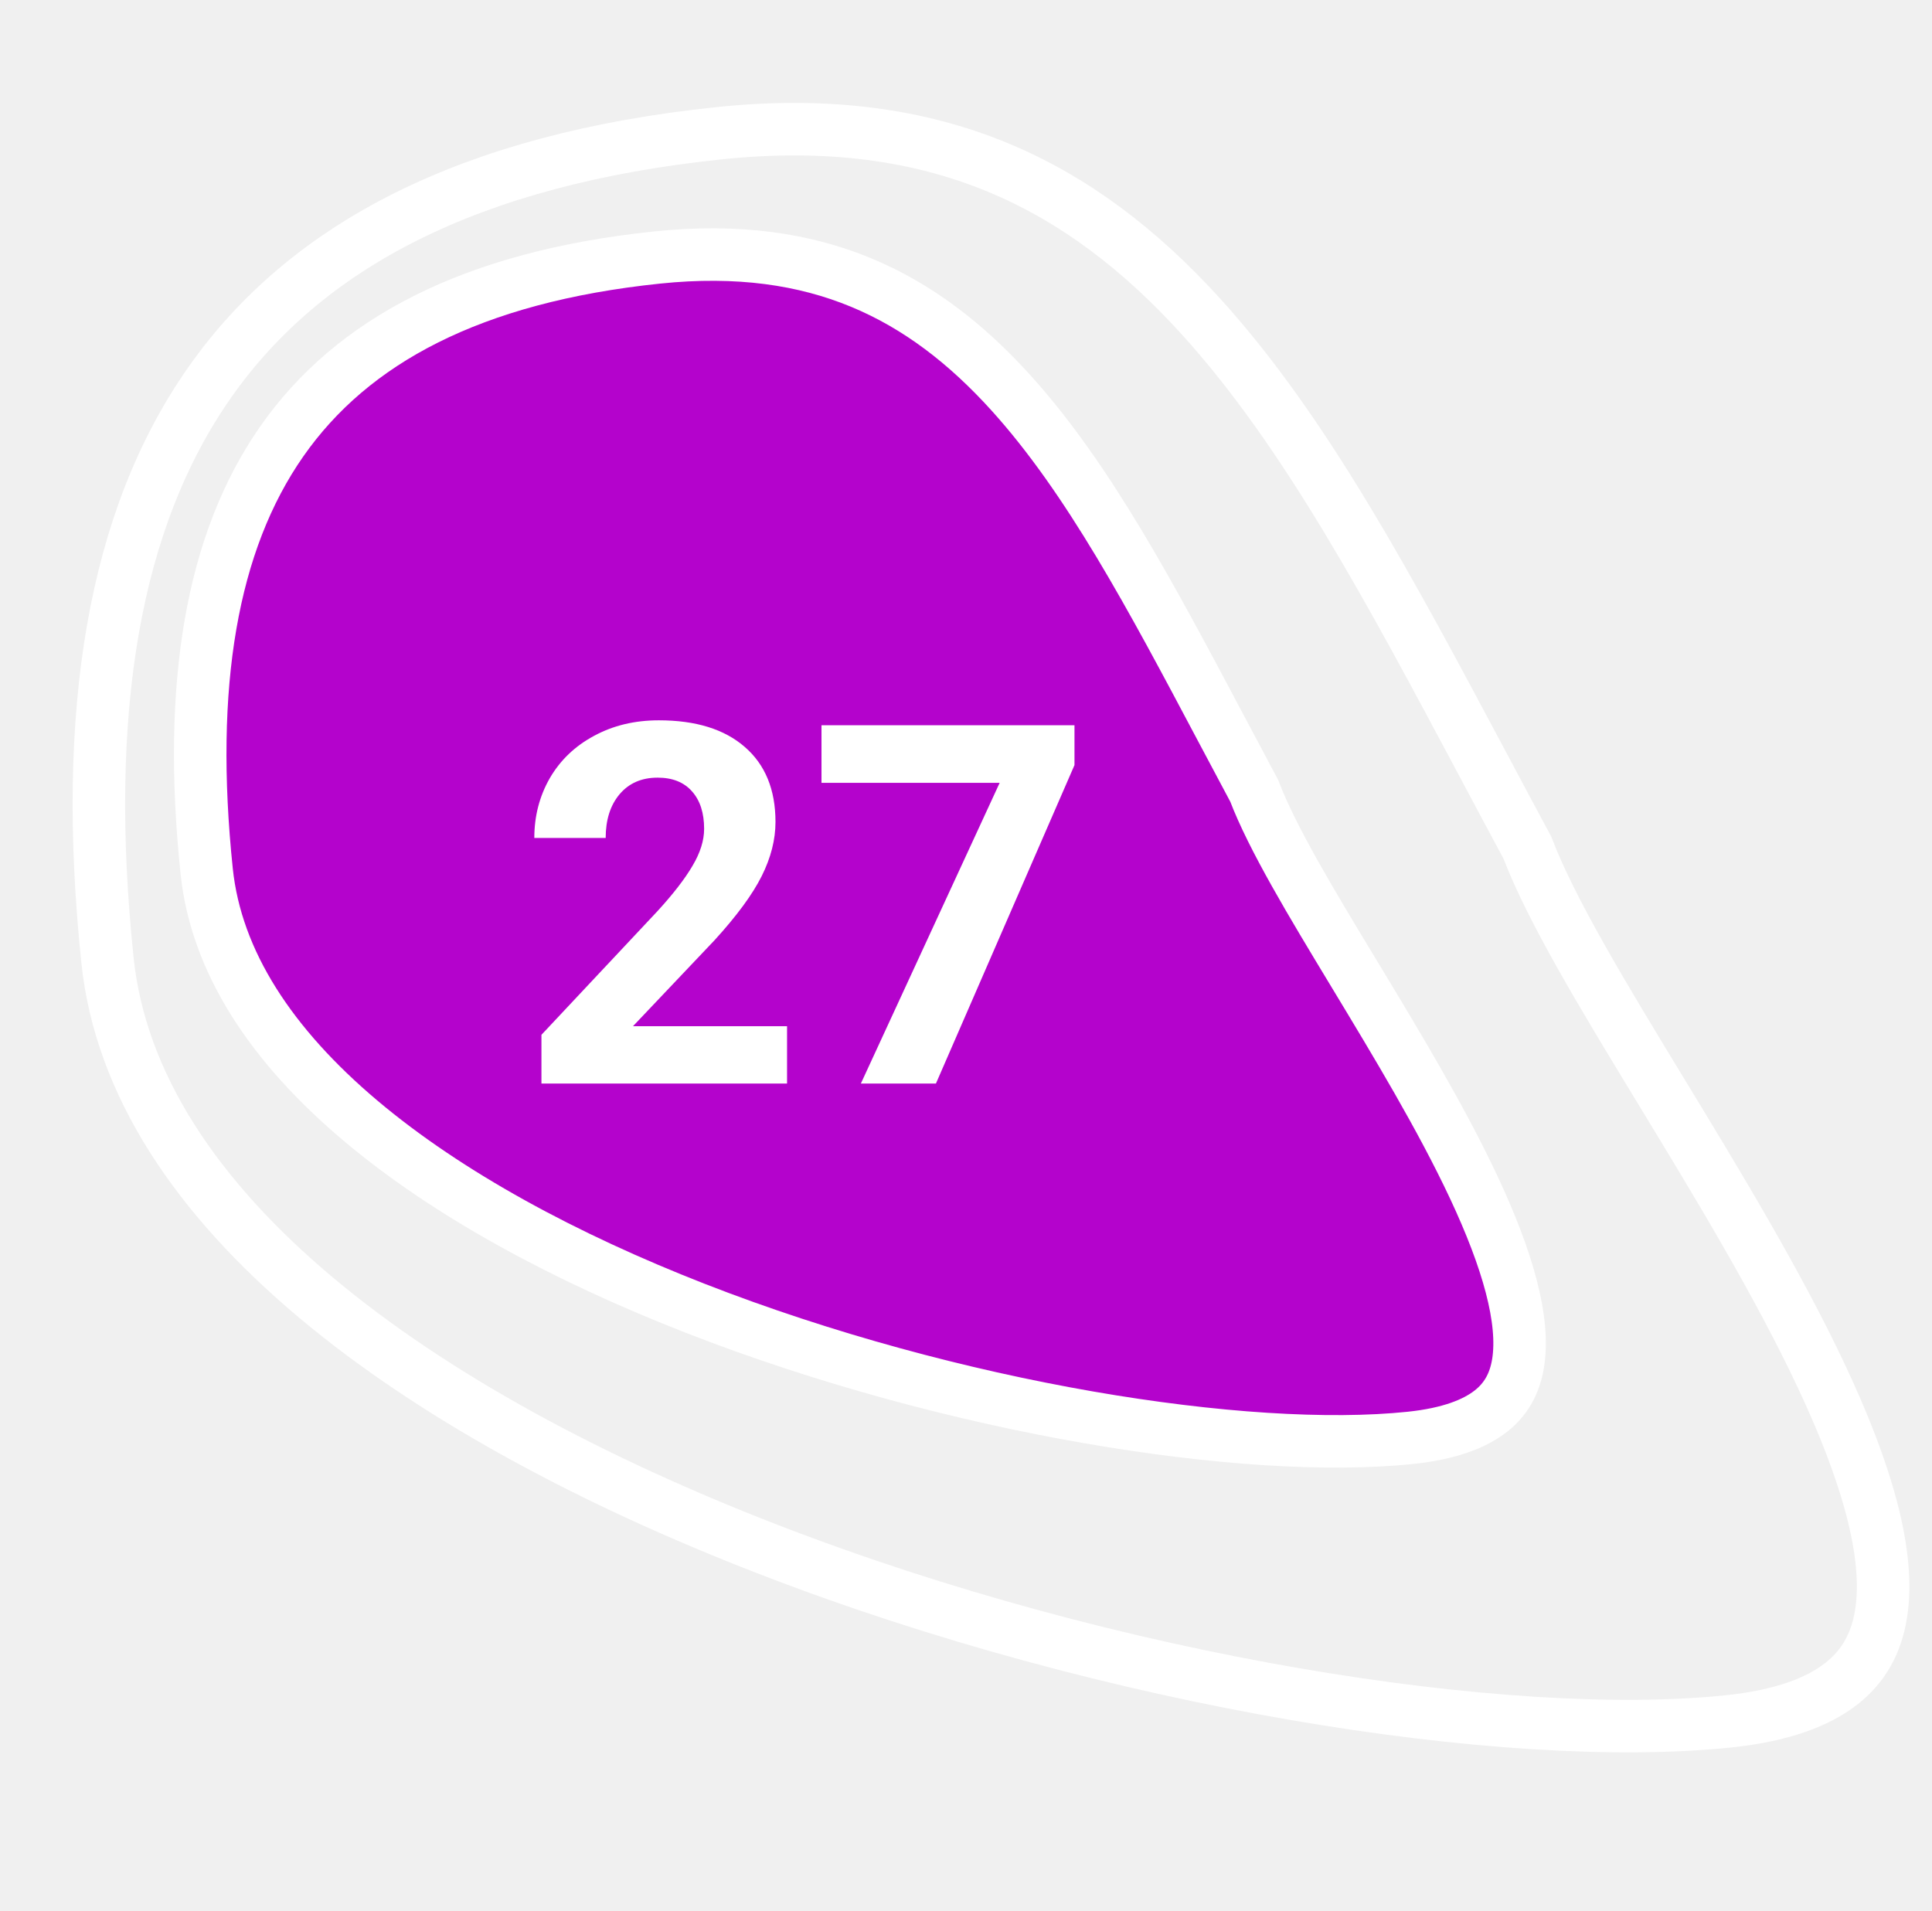
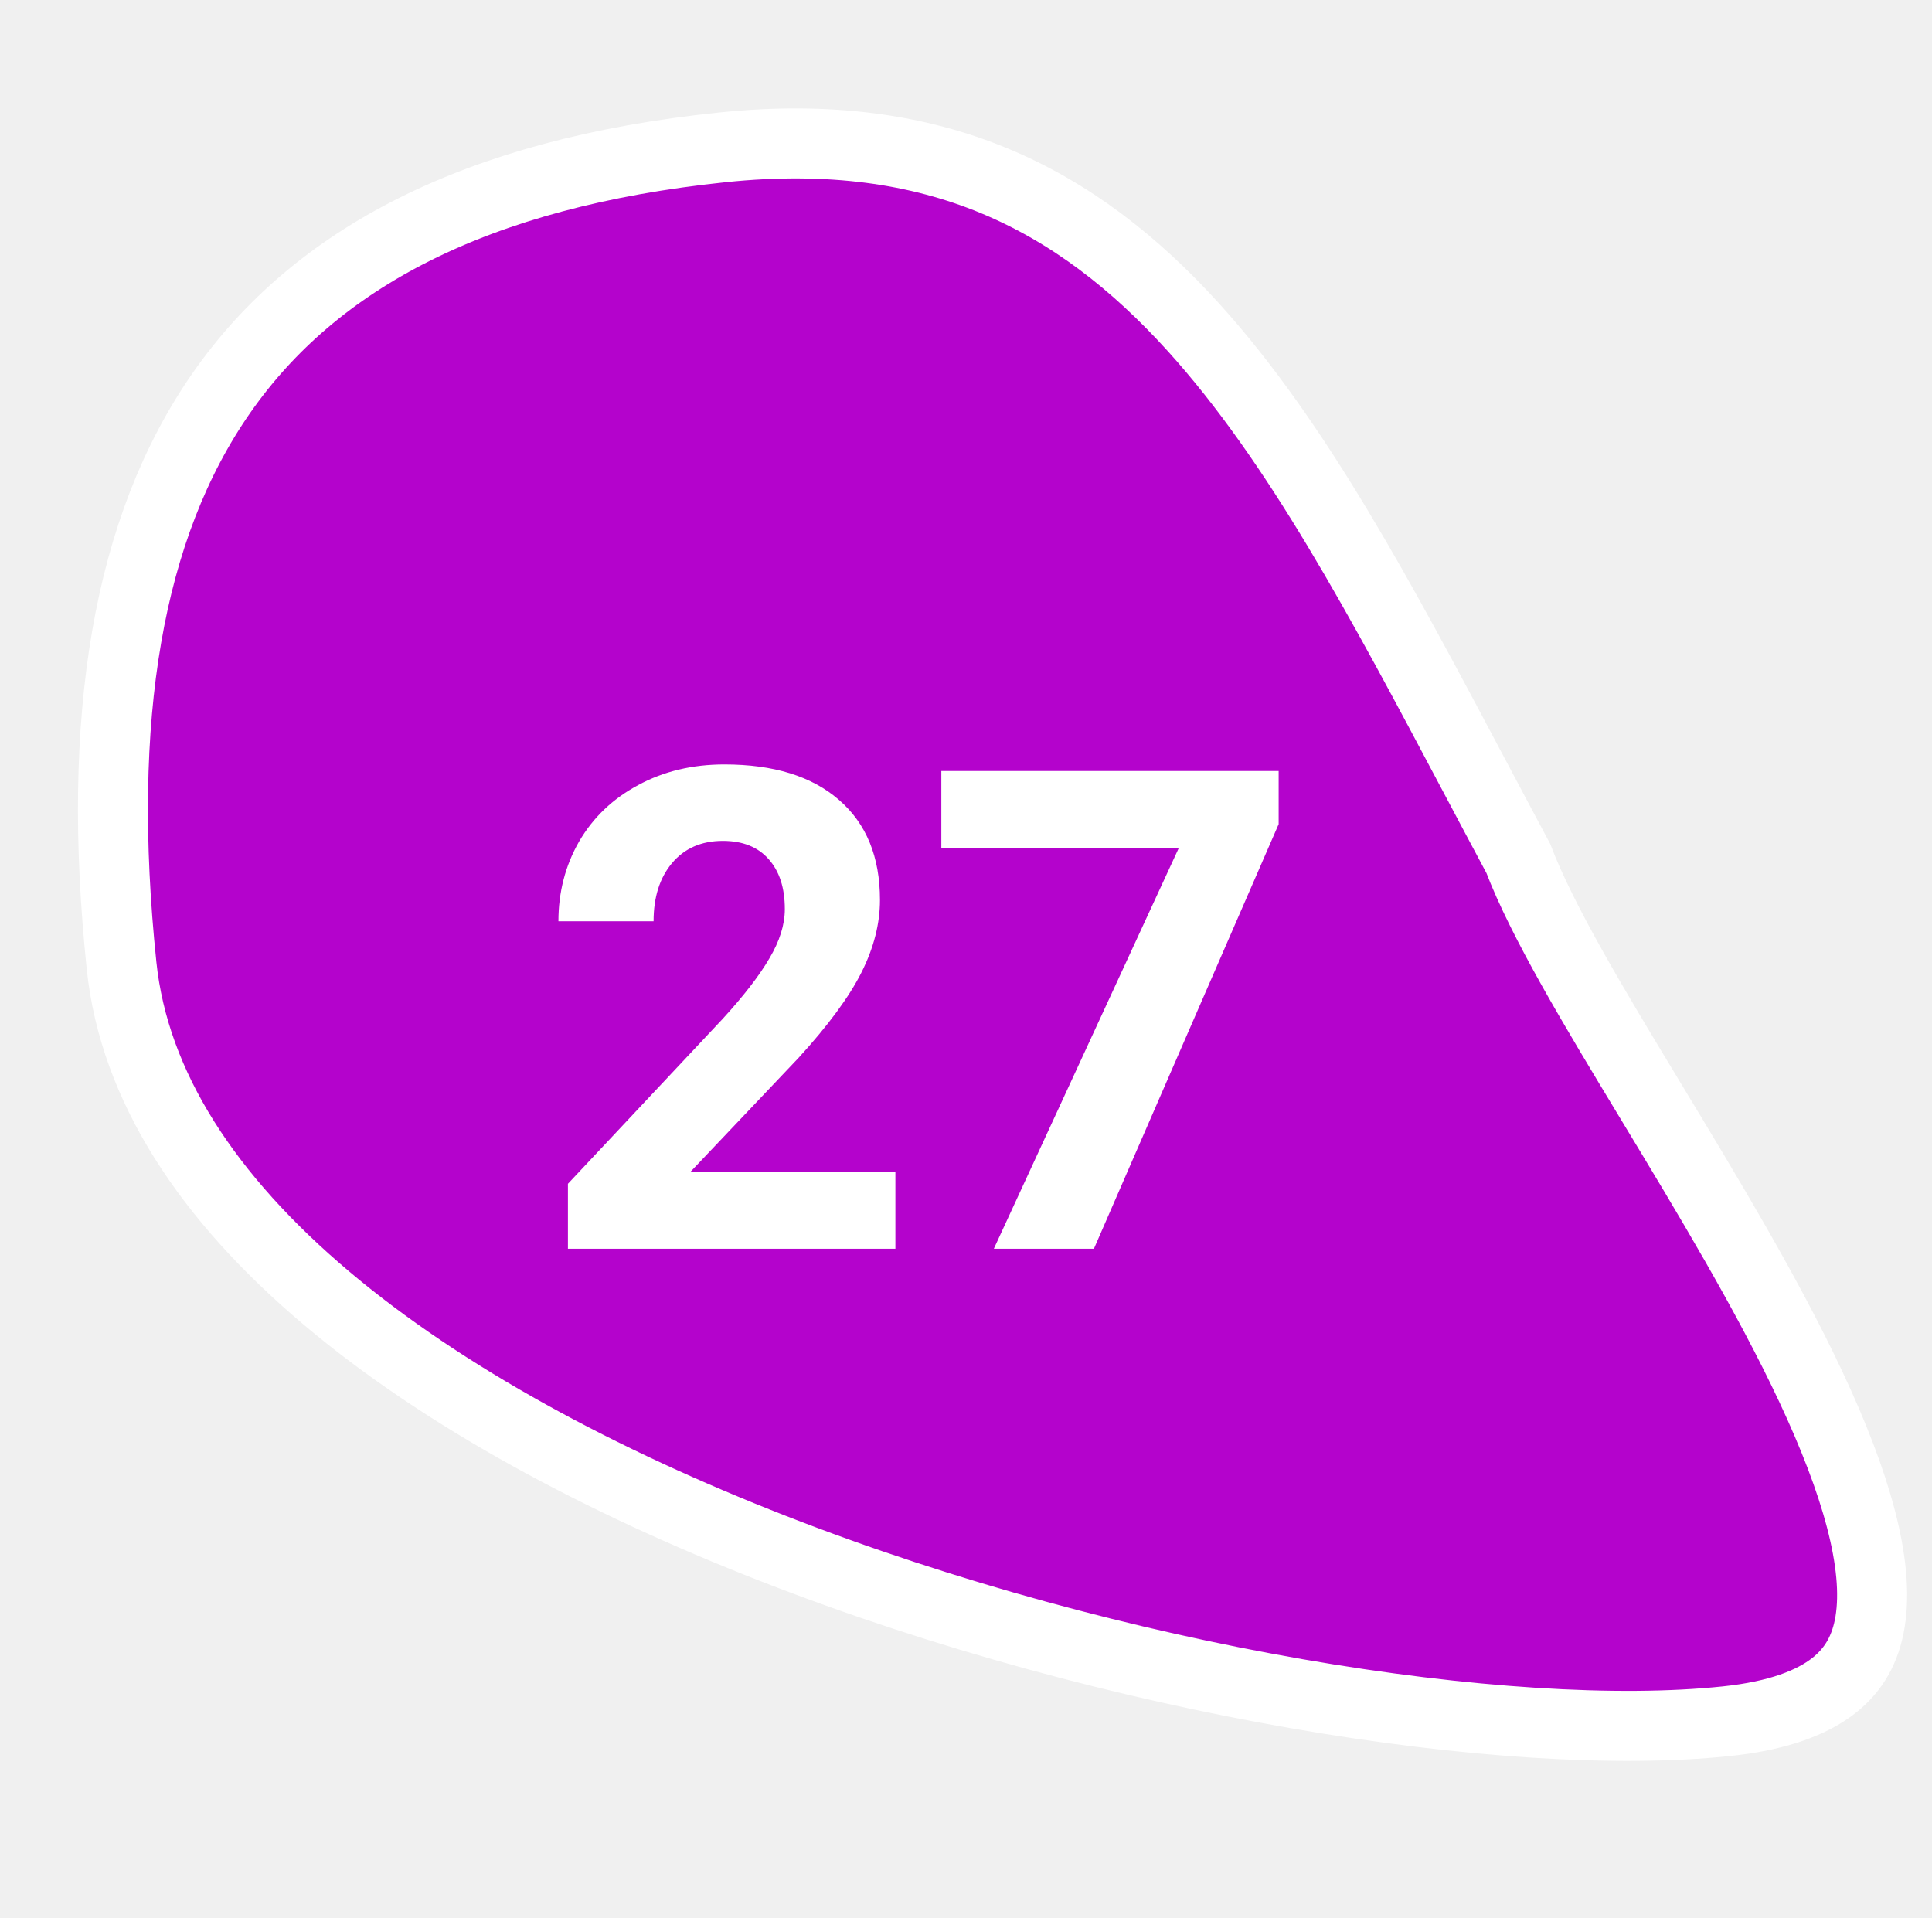
- <svg xmlns="http://www.w3.org/2000/svg" width="184" height="182" viewBox="0 0 184 182" fill="none">
-   <path d="M145.467 80.739C144.037 78.083 142.64 75.461 141.265 72.88C132.322 56.097 124.315 41.069 114.332 30.094C108.611 23.804 102.316 18.944 94.931 15.906C87.555 12.873 78.95 11.6 68.521 12.686C44.72 15.164 29.137 23.388 20 36.384C10.809 49.456 7.779 67.857 10.234 91.441C11.466 103.279 18.736 114.055 30.076 123.573C41.402 133.08 56.562 141.131 73.026 147.514C106.013 160.303 143.561 166.143 164.619 163.951C169.732 163.419 173.138 162.099 175.343 160.384C177.489 158.713 178.685 156.522 179.136 153.789C180.083 148.056 177.729 140.119 173.434 130.999C169.253 122.123 163.506 112.665 158.17 103.883L157.959 103.537C152.687 94.861 147.735 86.699 145.467 80.739Z" stroke="white" stroke-width="5" />
-   <path d="M119.447 75.314C118.382 73.326 117.342 71.364 116.319 69.436C109.629 56.817 103.684 45.604 96.28 37.417C92.051 32.741 87.422 29.151 82.013 26.911C76.614 24.675 70.298 23.724 62.603 24.525C44.95 26.363 33.519 32.475 26.84 42.035C20.106 51.674 17.844 65.319 19.682 82.968C20.585 91.645 25.893 99.609 34.296 106.706C42.687 113.792 53.943 119.816 66.201 124.603C90.778 134.2 118.712 138.574 134.302 136.951C138.047 136.561 140.46 135.598 141.979 134.409C143.441 133.265 144.263 131.767 144.577 129.847C145.248 125.743 143.567 119.932 140.358 113.085C137.246 106.445 132.964 99.362 128.969 92.753L128.821 92.507C124.905 86.029 121.176 79.855 119.447 75.314Z" fill="#B403CC" stroke="white" stroke-width="5" />
-   <path d="M74.957 103.2H51.566V98.56L62.605 86.794C64.121 85.138 65.238 83.692 65.957 82.458C66.691 81.224 67.059 80.052 67.059 78.942C67.059 77.427 66.676 76.239 65.91 75.38C65.144 74.505 64.051 74.067 62.629 74.067C61.098 74.067 59.887 74.599 58.996 75.661C58.121 76.708 57.684 78.091 57.684 79.81H50.887C50.887 77.731 51.379 75.833 52.363 74.114C53.363 72.395 54.77 71.052 56.582 70.083C58.395 69.099 60.449 68.606 62.746 68.606C66.262 68.606 68.988 69.45 70.926 71.138C72.879 72.825 73.856 75.208 73.856 78.286C73.856 79.974 73.418 81.692 72.543 83.442C71.668 85.192 70.168 87.231 68.043 89.56L60.285 97.739H74.957V103.2ZM102.332 72.872L89.137 103.2H81.988L95.207 74.56H78.238V69.075H102.332V72.872Z" fill="white" />
+ <svg xmlns="http://www.w3.org/2000/svg" width="138" height="137" viewBox="0 0 138 137" fill="none">
+   <path d="M108.447 61.315C107.382 59.326 106.342 57.364 105.319 55.436C98.629 42.817 92.684 31.604 85.28 23.417C81.051 18.741 76.422 15.151 71.013 12.911C65.614 10.675 59.298 9.724 51.603 10.525C33.95 12.363 22.519 18.475 15.84 28.035C9.106 37.674 6.844 51.319 8.682 68.968C9.585 77.645 14.893 85.609 23.296 92.706C31.687 99.792 42.943 105.816 55.201 110.603C79.778 120.2 107.712 124.574 123.302 122.951C127.047 122.561 129.46 121.598 130.979 120.409C132.441 119.265 133.263 117.767 133.577 115.847C134.248 111.743 132.567 105.932 129.358 99.085C126.246 92.445 121.964 85.362 117.969 78.753L117.821 78.507C113.905 72.029 110.176 65.855 108.447 61.315Z" fill="#B403CC" stroke="white" stroke-width="5" />
+   <path d="M63.957 89.2H40.566V84.56L51.605 72.794C53.121 71.138 54.238 69.692 54.957 68.458C55.691 67.224 56.059 66.052 56.059 64.942C56.059 63.427 55.676 62.239 54.91 61.38C54.145 60.505 53.051 60.067 51.629 60.067C50.098 60.067 48.887 60.599 47.996 61.661C47.121 62.708 46.684 64.091 46.684 65.81H39.887C39.887 63.731 40.379 61.833 41.363 60.114C42.363 58.395 43.77 57.052 45.582 56.083C47.395 55.099 49.449 54.606 51.746 54.606C55.262 54.606 57.988 55.45 59.926 57.138C61.879 58.825 62.855 61.208 62.855 64.286C62.855 65.974 62.418 67.692 61.543 69.442C60.668 71.192 59.168 73.231 57.043 75.56L49.285 83.739H63.957V89.2ZM91.332 58.872L78.137 89.2H70.988L84.207 60.56L67.238 60.56V55.075L91.332 55.075V58.872Z" fill="white" />
</svg>
